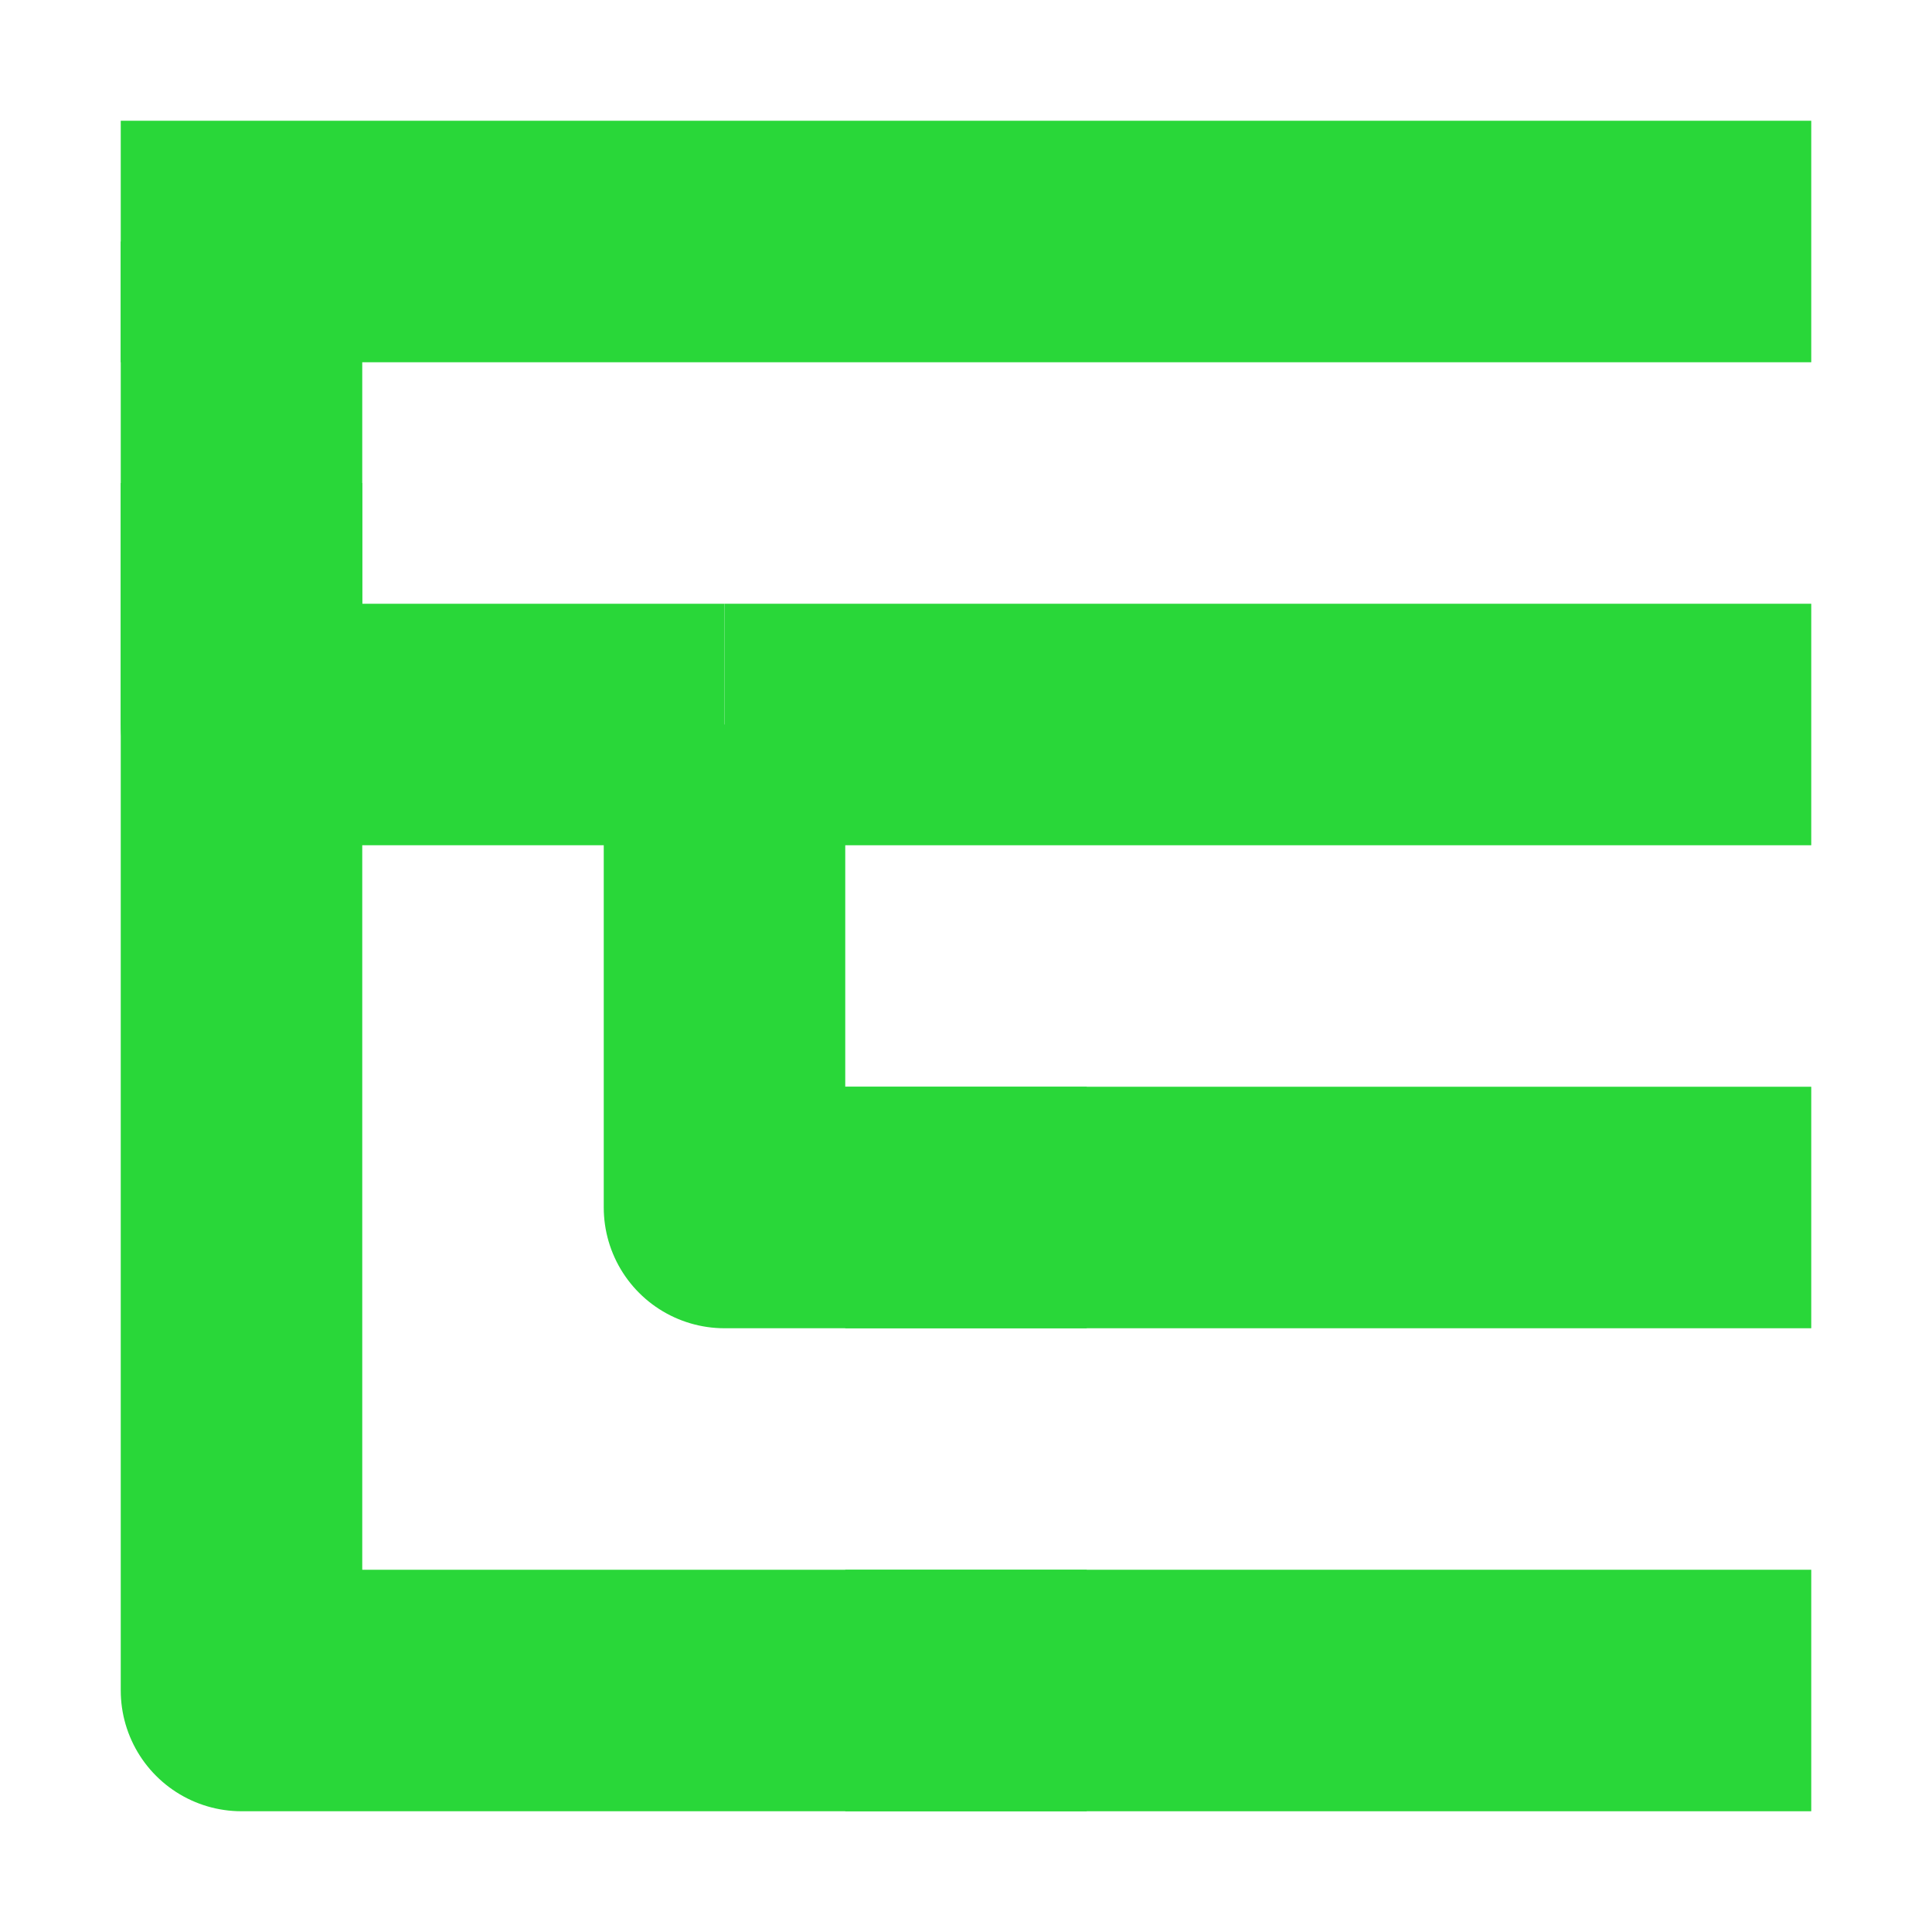
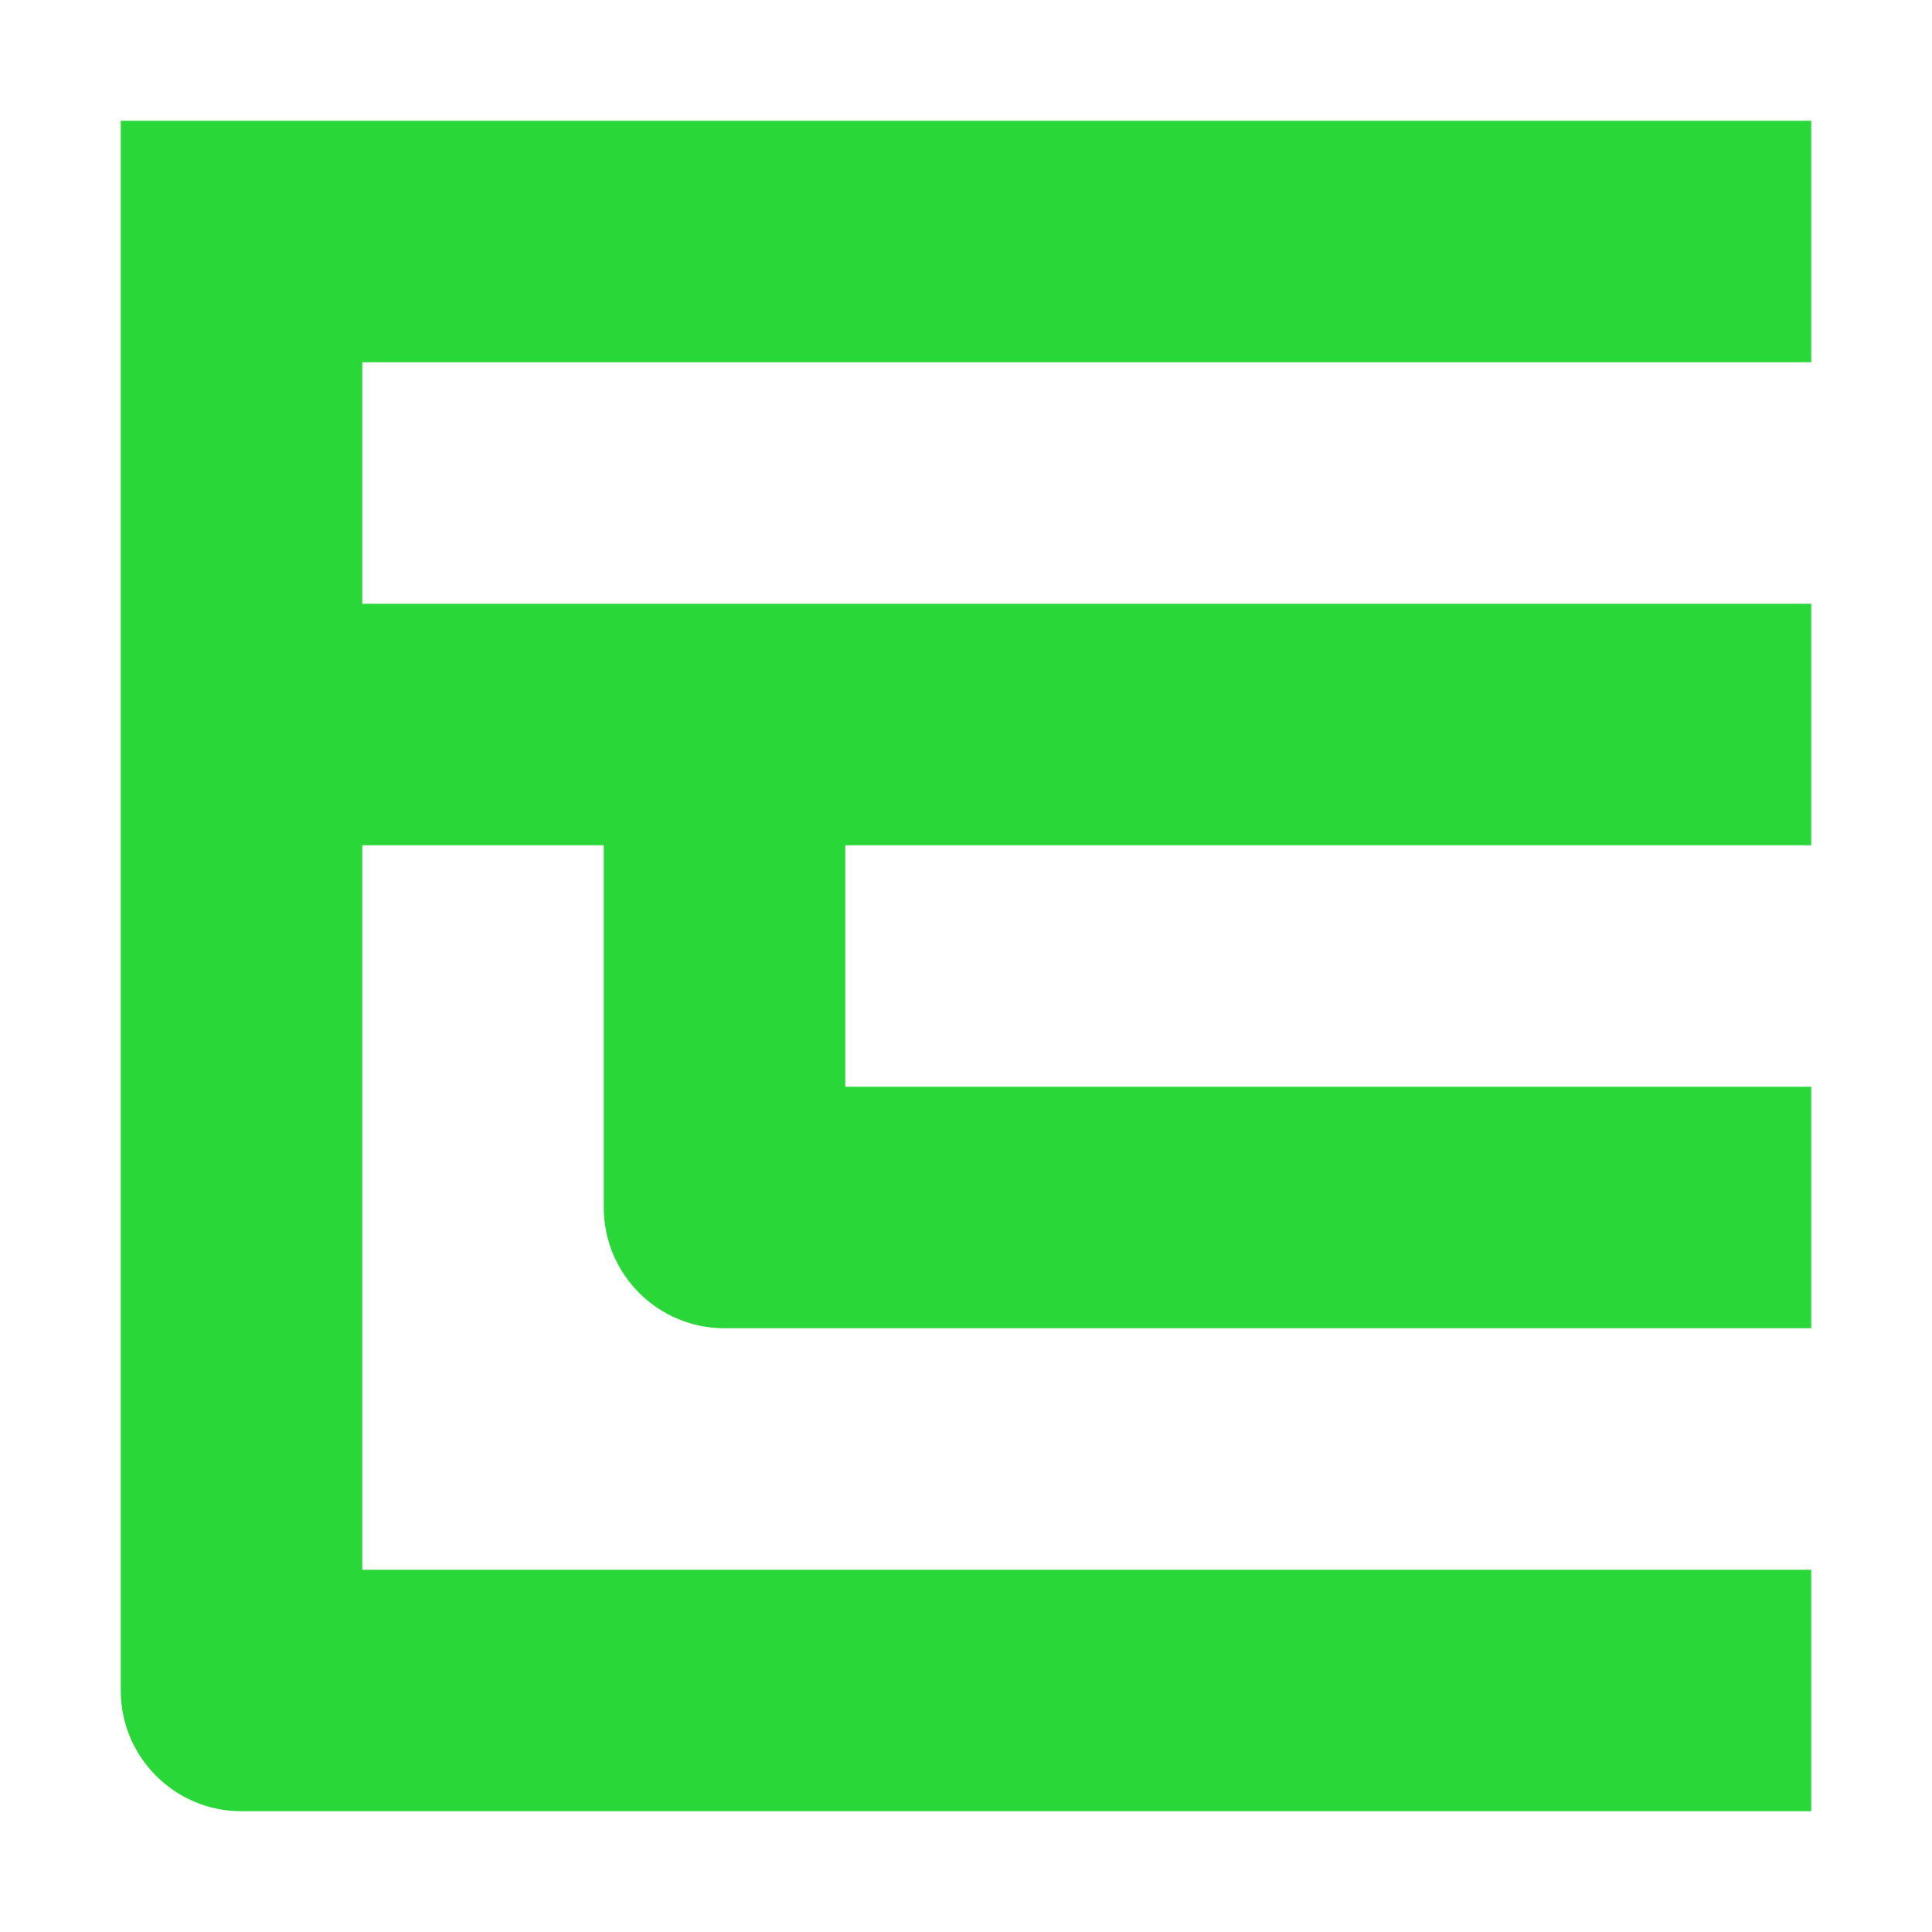
<svg xmlns="http://www.w3.org/2000/svg" width="16" height="16" version="1.1" viewBox="0 0 16 16">
  <g transform="translate(0 -1036.4)">
-     <rect x="20" y="1042.4" width="1" height="1" fill="#fefeff" />
    <rect x="29" y="1042.4" width="1" height="1" fill="#fefeff" />
-     <rect x="1" y="1037.4" width="14" height="2" fill="#29d739" />
-     <rect x="6" y="1041.4" width="9" height="2" fill="#29d739" />
-     <rect x="7" y="1045.4" width="8" height="2" fill="#29d739" />
-     <rect x="7" y="1049.4" width="8" height="2" fill="#29d739" />
-     <path d="m2 1038.4v4h4" fill="none" stroke="#29d739" stroke-linejoin="round" stroke-width="2" />
-     <path d="m6 1042.4v4h3" fill="none" stroke="#29d739" stroke-linejoin="round" stroke-width="2" />
-     <path d="m2 1040.4v10h7" fill="none" stroke="#29d739" stroke-linejoin="round" stroke-width="2" />
+     <path transform="translate(0 1036.4)" d="m1 1v13c5.52e-5 0.552 0.448 1 1 1h13v-2h-12v-6h2v3c5.52e-5 0.552 0.448 1 1 1h9v-2h-8v-2h8v-2h-12v-2h12v-2z" fill="#29d739" />
  </g>
</svg>
